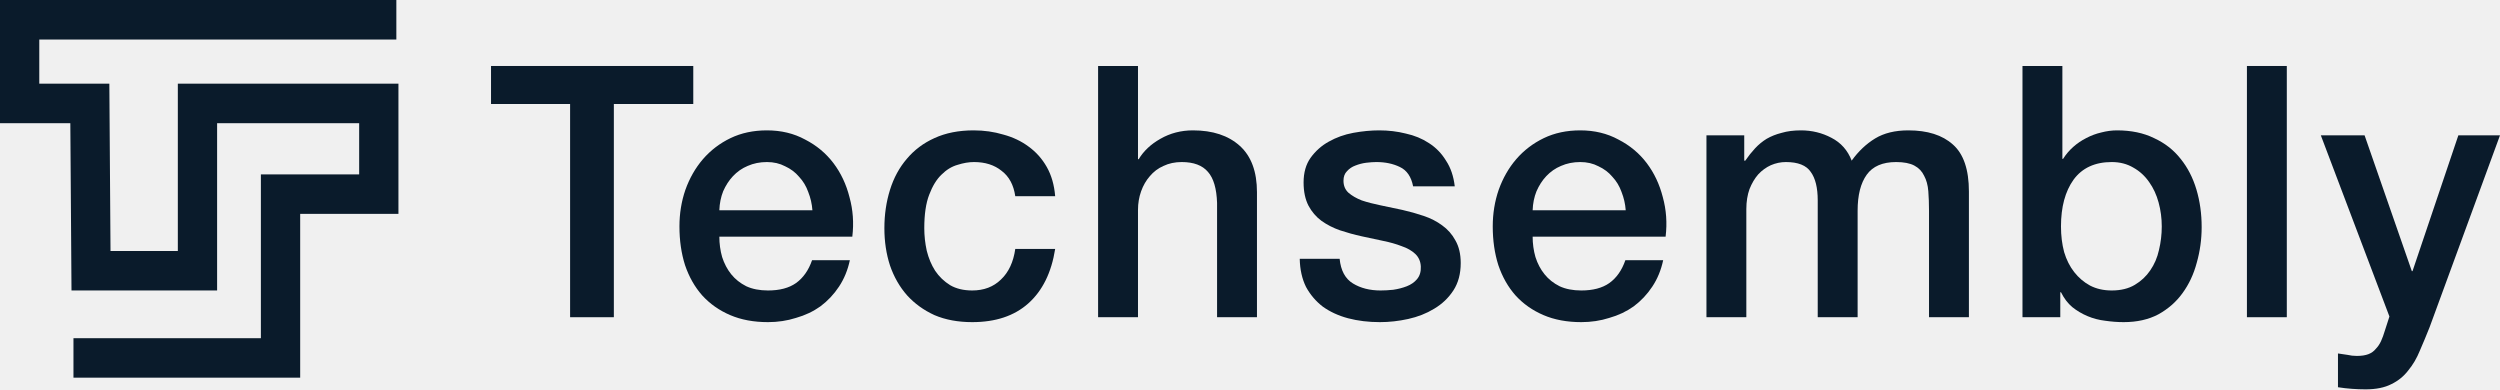
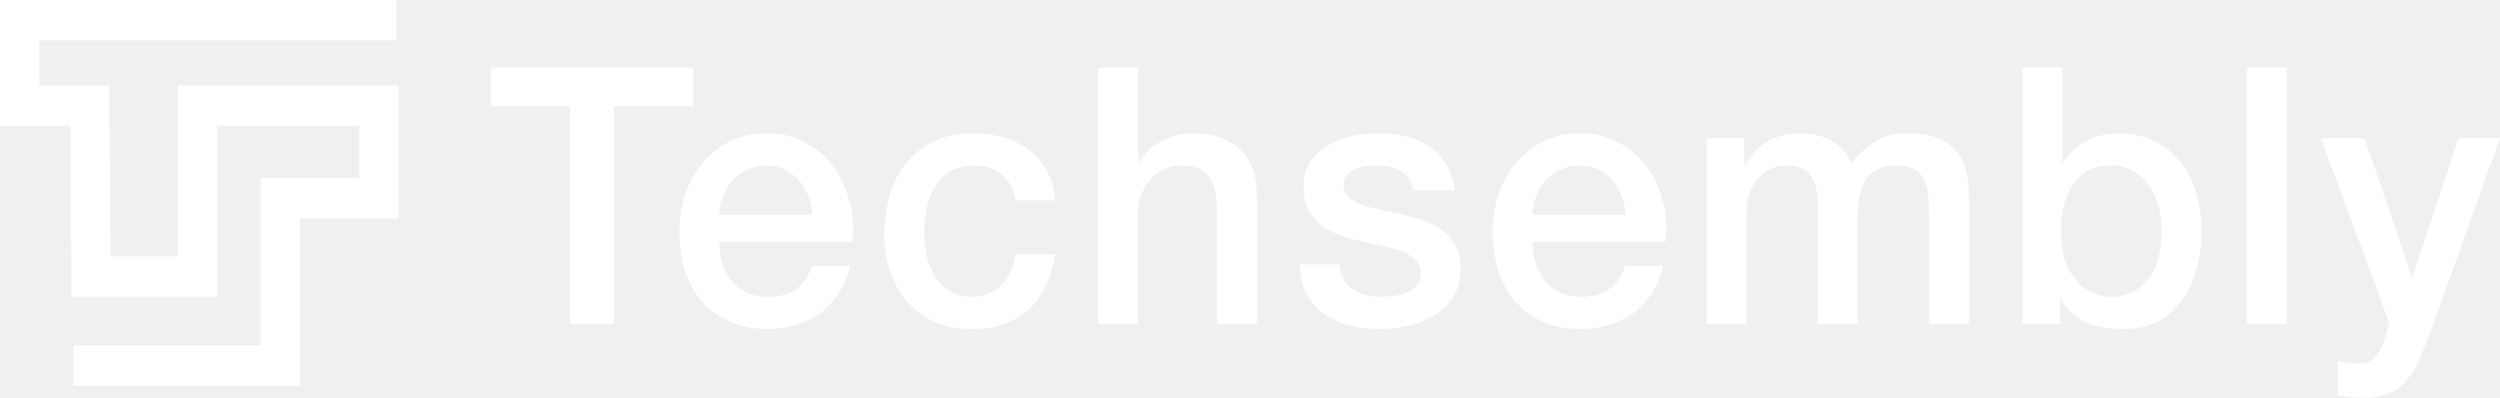
- <svg xmlns="http://www.w3.org/2000/svg" width="122" height="19" viewBox="0 0 122 19" fill="none">
-   <path d="M19.342 1.928H1.917V4.083H5.336L5.393 12.248H8.678V4.083H19.444V10.438H14.649V18.431H3.585V16.503H12.731V8.51H17.527V6.011H10.595V14.176H3.489L3.432 6.011H0V0H19.342V1.928Z" fill="#0A1B2B" />
-   <path d="M33.832 3.22H23.962V5.075H27.821V15.48H29.956V5.075H33.832V3.22Z" fill="#0A1B2B" />
-   <path fill-rule="evenodd" clip-rule="evenodd" d="M35.24 12.544C35.149 12.223 35.104 11.891 35.104 11.548H41.593C41.673 10.884 41.627 10.243 41.456 9.625C41.297 8.995 41.035 8.44 40.671 7.959C40.306 7.478 39.845 7.095 39.288 6.809C38.741 6.511 38.121 6.362 37.426 6.362C36.766 6.362 36.174 6.488 35.65 6.74C35.126 6.992 34.677 7.335 34.301 7.77C33.937 8.194 33.652 8.692 33.447 9.264C33.254 9.825 33.157 10.42 33.157 11.05C33.157 11.737 33.248 12.366 33.43 12.939C33.624 13.511 33.903 14.003 34.267 14.415C34.642 14.828 35.098 15.148 35.633 15.377C36.168 15.606 36.783 15.72 37.477 15.72C37.956 15.72 38.411 15.652 38.843 15.514C39.288 15.388 39.686 15.2 40.039 14.948C40.392 14.684 40.694 14.364 40.944 13.986C41.194 13.608 41.371 13.179 41.473 12.698H39.629C39.458 13.191 39.196 13.563 38.843 13.815C38.502 14.055 38.047 14.175 37.477 14.175C37.068 14.175 36.715 14.106 36.419 13.969C36.123 13.82 35.878 13.626 35.684 13.385C35.491 13.145 35.343 12.864 35.24 12.544ZM39.441 9.367C39.555 9.653 39.623 9.951 39.646 10.26H35.104C35.115 9.928 35.178 9.619 35.291 9.333C35.417 9.047 35.576 8.801 35.77 8.595C35.974 8.377 36.214 8.211 36.487 8.097C36.772 7.971 37.085 7.908 37.426 7.908C37.756 7.908 38.052 7.976 38.314 8.114C38.587 8.24 38.815 8.411 38.997 8.629C39.191 8.835 39.339 9.081 39.441 9.367Z" fill="#0A1B2B" />
-   <path d="M48.879 8.337C49.243 8.612 49.465 9.024 49.545 9.573H51.492C51.447 9.024 51.31 8.549 51.082 8.148C50.855 7.747 50.559 7.416 50.194 7.152C49.841 6.889 49.431 6.694 48.965 6.568C48.509 6.431 48.025 6.362 47.513 6.362C46.784 6.362 46.147 6.488 45.6 6.74C45.065 6.981 44.616 7.318 44.251 7.753C43.887 8.177 43.614 8.68 43.432 9.264C43.249 9.848 43.158 10.472 43.158 11.136C43.158 11.788 43.249 12.395 43.432 12.956C43.625 13.517 43.904 14.003 44.268 14.415C44.633 14.816 45.077 15.137 45.6 15.377C46.136 15.606 46.75 15.72 47.445 15.72C48.583 15.72 49.494 15.417 50.177 14.81C50.872 14.192 51.31 13.305 51.492 12.149H49.545C49.454 12.79 49.221 13.288 48.845 13.643C48.481 13.998 48.014 14.175 47.445 14.175C47.023 14.175 46.665 14.089 46.369 13.918C46.073 13.734 45.828 13.5 45.635 13.213C45.452 12.927 45.316 12.601 45.225 12.235C45.145 11.868 45.105 11.502 45.105 11.136C45.105 10.46 45.185 9.917 45.344 9.505C45.504 9.081 45.703 8.755 45.942 8.526C46.181 8.286 46.443 8.125 46.727 8.045C47.012 7.954 47.28 7.908 47.53 7.908C48.077 7.908 48.526 8.051 48.879 8.337Z" fill="#0A1B2B" />
-   <path d="M55.534 3.22H53.587V15.48H55.534V10.243C55.534 9.922 55.585 9.619 55.687 9.333C55.79 9.047 55.932 8.801 56.114 8.595C56.296 8.377 56.518 8.211 56.78 8.097C57.042 7.971 57.338 7.908 57.668 7.908C58.249 7.908 58.676 8.068 58.949 8.389C59.222 8.698 59.37 9.201 59.393 9.9V15.48H61.34V9.384C61.34 8.377 61.061 7.622 60.503 7.118C59.945 6.614 59.182 6.362 58.215 6.362C57.634 6.362 57.105 6.5 56.627 6.774C56.16 7.038 55.807 7.37 55.568 7.77H55.534V3.22Z" fill="#0A1B2B" />
-   <path d="M66.023 13.832C65.647 13.603 65.431 13.202 65.374 12.63H63.427C63.438 13.156 63.541 13.614 63.734 14.003C63.939 14.381 64.213 14.702 64.554 14.965C64.907 15.217 65.317 15.406 65.784 15.531C66.262 15.657 66.78 15.72 67.338 15.72C67.793 15.72 68.254 15.669 68.721 15.566C69.188 15.463 69.609 15.297 69.985 15.068C70.372 14.839 70.685 14.541 70.924 14.175C71.163 13.809 71.283 13.362 71.283 12.836C71.283 12.401 71.197 12.034 71.026 11.737C70.867 11.439 70.651 11.193 70.377 10.998C70.116 10.804 69.814 10.649 69.472 10.535C69.131 10.42 68.784 10.323 68.431 10.243C68.066 10.163 67.713 10.088 67.372 10.02C67.03 9.951 66.723 9.871 66.45 9.779C66.188 9.676 65.972 9.55 65.801 9.402C65.641 9.253 65.562 9.058 65.562 8.818C65.562 8.623 65.619 8.469 65.733 8.354C65.846 8.228 65.983 8.137 66.142 8.079C66.313 8.011 66.49 7.965 66.672 7.942C66.865 7.919 67.03 7.908 67.167 7.908C67.6 7.908 67.981 7.988 68.311 8.148C68.653 8.308 68.869 8.623 68.96 9.093H70.992C70.935 8.6 70.793 8.182 70.565 7.839C70.349 7.484 70.07 7.198 69.729 6.981C69.398 6.763 69.023 6.609 68.602 6.517C68.192 6.414 67.759 6.362 67.304 6.362C66.905 6.362 66.484 6.402 66.04 6.483C65.607 6.563 65.209 6.706 64.844 6.912C64.492 7.106 64.195 7.37 63.956 7.702C63.729 8.022 63.615 8.423 63.615 8.904C63.615 9.35 63.695 9.728 63.854 10.037C64.013 10.335 64.224 10.581 64.486 10.775C64.759 10.97 65.061 11.124 65.391 11.239C65.733 11.353 66.085 11.451 66.45 11.531C66.803 11.611 67.15 11.685 67.492 11.754C67.833 11.823 68.135 11.909 68.397 12.011C68.67 12.103 68.892 12.229 69.063 12.389C69.233 12.55 69.324 12.756 69.336 13.007C69.347 13.259 69.285 13.465 69.148 13.626C69.023 13.774 68.858 13.889 68.653 13.969C68.448 14.049 68.226 14.106 67.987 14.141C67.759 14.164 67.554 14.175 67.372 14.175C66.848 14.175 66.398 14.061 66.023 13.832Z" fill="#0A1B2B" />
-   <path fill-rule="evenodd" clip-rule="evenodd" d="M74.93 12.544C74.838 12.223 74.793 11.891 74.793 11.548H81.282C81.362 10.884 81.316 10.243 81.146 9.625C80.986 8.995 80.724 8.44 80.36 7.959C79.996 7.478 79.535 7.095 78.977 6.809C78.43 6.511 77.81 6.362 77.115 6.362C76.455 6.362 75.863 6.488 75.339 6.74C74.816 6.992 74.366 7.335 73.99 7.77C73.626 8.194 73.341 8.692 73.136 9.264C72.943 9.825 72.846 10.42 72.846 11.05C72.846 11.737 72.937 12.366 73.119 12.939C73.313 13.511 73.592 14.003 73.956 14.415C74.332 14.828 74.787 15.148 75.322 15.377C75.857 15.606 76.472 15.72 77.167 15.72C77.645 15.72 78.1 15.652 78.533 15.514C78.977 15.388 79.375 15.2 79.728 14.948C80.081 14.684 80.383 14.364 80.633 13.986C80.884 13.608 81.06 13.179 81.163 12.698H79.318C79.148 13.191 78.886 13.563 78.533 13.815C78.191 14.055 77.736 14.175 77.167 14.175C76.757 14.175 76.404 14.106 76.108 13.969C75.812 13.82 75.567 13.626 75.374 13.385C75.18 13.145 75.032 12.864 74.93 12.544ZM79.131 9.367C79.244 9.653 79.313 9.951 79.335 10.26H74.793C74.804 9.928 74.867 9.619 74.981 9.333C75.106 9.047 75.265 8.801 75.459 8.595C75.664 8.377 75.903 8.211 76.176 8.097C76.461 7.971 76.774 7.908 77.115 7.908C77.446 7.908 77.742 7.976 78.004 8.114C78.277 8.24 78.504 8.411 78.686 8.629C78.88 8.835 79.028 9.081 79.131 9.367Z" fill="#0A1B2B" />
-   <path d="M85.119 6.603H83.275V15.48H85.221V10.209C85.221 9.842 85.273 9.516 85.375 9.23C85.489 8.944 85.631 8.703 85.802 8.509C85.984 8.314 86.189 8.165 86.417 8.062C86.656 7.959 86.901 7.908 87.151 7.908C87.743 7.908 88.147 8.068 88.364 8.389C88.591 8.698 88.705 9.161 88.705 9.779V15.48H90.652V10.277C90.652 9.522 90.8 8.938 91.096 8.526C91.392 8.114 91.87 7.908 92.531 7.908C92.906 7.908 93.202 7.965 93.418 8.079C93.635 8.194 93.794 8.36 93.897 8.577C94.01 8.783 94.079 9.035 94.102 9.333C94.124 9.619 94.136 9.94 94.136 10.294V15.48H96.083V9.35C96.083 8.274 95.821 7.507 95.297 7.049C94.785 6.591 94.062 6.362 93.128 6.362C92.479 6.362 91.939 6.494 91.506 6.757C91.073 7.021 90.692 7.381 90.362 7.839C90.168 7.335 89.838 6.963 89.371 6.723C88.916 6.483 88.421 6.362 87.885 6.362C87.532 6.362 87.219 6.402 86.946 6.483C86.673 6.551 86.428 6.649 86.212 6.774C86.007 6.9 85.819 7.055 85.648 7.238C85.478 7.421 85.318 7.622 85.17 7.839H85.119V6.603Z" fill="#0A1B2B" />
-   <path fill-rule="evenodd" clip-rule="evenodd" d="M100.644 3.22H98.697V15.48H100.542V14.261H100.576C100.724 14.559 100.906 14.799 101.122 14.982C101.35 15.165 101.601 15.314 101.874 15.428C102.147 15.543 102.432 15.617 102.728 15.652C103.035 15.697 103.337 15.72 103.633 15.72C104.282 15.72 104.845 15.595 105.323 15.343C105.802 15.079 106.194 14.736 106.502 14.312C106.82 13.877 107.054 13.38 107.202 12.819C107.361 12.258 107.441 11.68 107.441 11.084C107.441 10.432 107.356 9.819 107.185 9.247C107.014 8.675 106.758 8.177 106.416 7.753C106.075 7.318 105.642 6.981 105.118 6.74C104.606 6.488 104.003 6.362 103.308 6.362C103.058 6.362 102.802 6.397 102.54 6.465C102.289 6.523 102.045 6.614 101.805 6.74C101.578 6.855 101.367 6.998 101.174 7.169C100.98 7.341 100.815 7.536 100.678 7.753H100.644V3.22ZM105.34 9.882C105.443 10.26 105.494 10.649 105.494 11.05C105.494 11.439 105.449 11.823 105.358 12.2C105.278 12.567 105.136 12.899 104.931 13.196C104.737 13.482 104.487 13.717 104.179 13.9C103.872 14.084 103.496 14.175 103.052 14.175C102.654 14.175 102.301 14.095 101.993 13.935C101.697 13.774 101.441 13.557 101.225 13.282C101.008 13.007 100.843 12.681 100.73 12.303C100.627 11.914 100.576 11.496 100.576 11.05C100.576 10.1 100.781 9.339 101.191 8.766C101.612 8.194 102.232 7.908 103.052 7.908C103.451 7.908 103.803 7.999 104.111 8.182C104.418 8.354 104.674 8.589 104.879 8.886C105.084 9.173 105.238 9.505 105.34 9.882Z" fill="#0A1B2B" />
-   <path d="M111.596 3.22H109.65V15.48H111.596V3.22Z" fill="#0A1B2B" />
-   <path d="M115.391 6.603H113.256L116.604 15.446L116.382 16.133C116.325 16.327 116.262 16.499 116.194 16.648C116.125 16.796 116.04 16.922 115.938 17.025C115.846 17.14 115.727 17.226 115.579 17.283C115.431 17.34 115.243 17.369 115.015 17.369C114.856 17.369 114.702 17.352 114.554 17.317C114.406 17.294 114.253 17.271 114.093 17.249V18.897C114.537 18.966 114.987 19 115.442 19C115.955 19 116.376 18.914 116.706 18.742C117.036 18.582 117.309 18.359 117.526 18.073C117.753 17.798 117.941 17.477 118.089 17.111C118.249 16.745 118.408 16.361 118.567 15.961L122 6.603H119.968L117.731 13.231H117.697L115.391 6.603Z" fill="#0A1B2B" />
+ <svg xmlns="http://www.w3.org/2000/svg" width="176" height="28" viewBox="0 0 176 28" fill="none">
+   <path d="M27.903 2.841H2.766V6.017H7.698L7.78 18.05H12.519V6.017H28.051V15.383H21.133V27.162H5.172V24.321H18.366V12.542H25.285V8.858H15.285V20.891H5.034L4.951 8.858H0V0H27.903V2.841Z" fill="white" />
+   <path d="M48.807 4.746H34.568V7.478H40.135V22.813H43.215V7.478H48.807V4.746Z" fill="white" />
+   <path fill-rule="evenodd" clip-rule="evenodd" d="M50.838 18.486C50.707 18.013 50.641 17.524 50.641 17.018H60.003C60.118 16.04 60.052 15.095 59.806 14.184C59.576 13.256 59.198 12.438 58.673 11.729C58.147 11.021 57.482 10.456 56.677 10.034C55.889 9.595 54.994 9.376 53.992 9.376C53.039 9.376 52.185 9.562 51.43 9.933C50.674 10.304 50.025 10.81 49.483 11.451C48.958 12.075 48.547 12.809 48.252 13.653C47.972 14.479 47.833 15.356 47.833 16.284C47.833 17.296 47.964 18.224 48.227 19.068C48.506 19.911 48.908 20.637 49.434 21.244C49.976 21.851 50.633 22.323 51.405 22.661C52.177 22.998 53.064 23.167 54.066 23.167C54.755 23.167 55.412 23.066 56.037 22.863C56.677 22.678 57.252 22.399 57.761 22.028C58.27 21.64 58.706 21.168 59.067 20.611C59.428 20.055 59.683 19.422 59.831 18.713H57.17C56.923 19.439 56.546 19.987 56.037 20.358C55.544 20.712 54.887 20.89 54.066 20.89C53.474 20.89 52.965 20.788 52.538 20.586C52.111 20.367 51.758 20.08 51.479 19.726C51.2 19.371 50.986 18.958 50.838 18.486ZM56.899 13.804C57.063 14.226 57.162 14.665 57.194 15.12H50.641C50.658 14.631 50.748 14.175 50.912 13.754C51.093 13.332 51.323 12.969 51.602 12.666C51.898 12.345 52.243 12.101 52.637 11.932C53.047 11.746 53.499 11.653 53.992 11.653C54.468 11.653 54.895 11.755 55.273 11.957C55.667 12.143 55.995 12.396 56.258 12.716C56.538 13.02 56.751 13.383 56.899 13.804Z" fill="white" />
+   <path d="M70.514 12.286C71.04 12.691 71.36 13.298 71.475 14.108H74.284C74.218 13.298 74.021 12.598 73.692 12.008C73.364 11.417 72.937 10.928 72.411 10.54C71.902 10.152 71.311 9.865 70.638 9.68C69.981 9.477 69.282 9.376 68.543 9.376C67.492 9.376 66.573 9.562 65.784 9.933C65.012 10.287 64.364 10.785 63.838 11.426C63.312 12.05 62.918 12.792 62.655 13.653C62.393 14.513 62.261 15.432 62.261 16.411C62.261 17.372 62.393 18.266 62.655 19.093C62.935 19.919 63.337 20.637 63.862 21.244C64.388 21.834 65.029 22.307 65.784 22.661C66.556 22.998 67.443 23.167 68.445 23.167C70.087 23.167 71.401 22.72 72.387 21.826C73.388 20.915 74.021 19.608 74.284 17.904H71.475C71.344 18.848 71.007 19.582 70.465 20.105C69.939 20.628 69.266 20.89 68.445 20.89C67.837 20.89 67.32 20.763 66.893 20.51C66.466 20.24 66.113 19.894 65.833 19.473C65.571 19.051 65.374 18.57 65.242 18.03C65.127 17.49 65.07 16.951 65.07 16.411C65.07 15.415 65.185 14.614 65.415 14.007C65.645 13.383 65.932 12.902 66.277 12.565C66.622 12.21 66.999 11.974 67.41 11.856C67.821 11.721 68.207 11.653 68.568 11.653C69.356 11.653 70.005 11.864 70.514 12.286Z" fill="white" />
+   <path d="M80.114 4.746H77.306V22.813H80.114V15.095C80.114 14.623 80.188 14.175 80.336 13.754C80.484 13.332 80.689 12.969 80.952 12.666C81.215 12.345 81.535 12.101 81.912 11.932C82.29 11.746 82.717 11.653 83.194 11.653C84.031 11.653 84.647 11.89 85.041 12.362C85.436 12.818 85.649 13.56 85.682 14.589V22.813H88.49V13.83C88.49 12.345 88.088 11.232 87.283 10.489C86.478 9.747 85.378 9.376 83.982 9.376C83.144 9.376 82.381 9.579 81.691 9.983C81.017 10.371 80.508 10.861 80.163 11.451H80.114V4.746Z" fill="white" />
+   <path d="M95.246 20.384C94.704 20.046 94.392 19.456 94.31 18.612H91.501C91.518 19.388 91.666 20.063 91.945 20.637C92.24 21.193 92.635 21.666 93.127 22.053C93.636 22.425 94.228 22.703 94.901 22.889C95.591 23.074 96.338 23.167 97.143 23.167C97.8 23.167 98.465 23.091 99.138 22.939C99.812 22.787 100.42 22.543 100.962 22.205C101.52 21.868 101.972 21.429 102.317 20.89C102.661 20.35 102.834 19.692 102.834 18.916C102.834 18.275 102.711 17.735 102.464 17.296C102.234 16.858 101.922 16.495 101.528 16.208C101.15 15.921 100.715 15.694 100.223 15.525C99.73 15.356 99.229 15.213 98.72 15.095C98.194 14.977 97.685 14.867 97.192 14.766C96.7 14.665 96.256 14.547 95.862 14.412C95.484 14.26 95.172 14.074 94.926 13.855C94.696 13.636 94.581 13.349 94.581 12.995C94.581 12.708 94.663 12.48 94.827 12.311C94.991 12.126 95.189 11.991 95.418 11.907C95.665 11.805 95.919 11.738 96.182 11.704C96.461 11.67 96.7 11.653 96.897 11.653C97.521 11.653 98.071 11.772 98.547 12.008C99.04 12.244 99.352 12.708 99.483 13.399H102.415C102.333 12.674 102.128 12.058 101.799 11.552C101.487 11.029 101.085 10.608 100.592 10.287C100.116 9.967 99.574 9.739 98.966 9.604C98.375 9.452 97.751 9.376 97.094 9.376C96.519 9.376 95.911 9.435 95.271 9.553C94.647 9.671 94.072 9.882 93.546 10.186C93.037 10.473 92.61 10.861 92.265 11.35C91.937 11.822 91.772 12.413 91.772 13.121C91.772 13.779 91.887 14.336 92.117 14.791C92.347 15.23 92.651 15.592 93.029 15.879C93.423 16.166 93.858 16.394 94.335 16.562C94.827 16.731 95.336 16.875 95.862 16.993C96.371 17.111 96.872 17.22 97.365 17.322C97.858 17.423 98.293 17.549 98.67 17.701C99.065 17.836 99.385 18.022 99.631 18.258C99.878 18.494 100.009 18.798 100.025 19.169C100.042 19.54 99.951 19.844 99.754 20.08C99.574 20.299 99.336 20.468 99.04 20.586C98.744 20.704 98.424 20.788 98.079 20.839C97.751 20.873 97.455 20.89 97.192 20.89C96.437 20.89 95.788 20.721 95.246 20.384Z" fill="white" />
+   <path fill-rule="evenodd" clip-rule="evenodd" d="M108.095 18.486C107.964 18.013 107.898 17.524 107.898 17.018H117.26C117.375 16.04 117.309 15.095 117.063 14.184C116.833 13.256 116.455 12.438 115.929 11.729C115.404 11.021 114.739 10.456 113.934 10.034C113.145 9.595 112.25 9.376 111.249 9.376C110.296 9.376 109.442 9.562 108.686 9.933C107.931 10.304 107.282 10.81 106.74 11.451C106.215 12.075 105.804 12.809 105.508 13.653C105.229 14.479 105.089 15.356 105.089 16.284C105.089 17.296 105.221 18.224 105.484 19.068C105.763 19.911 106.165 20.637 106.691 21.244C107.233 21.851 107.89 22.323 108.662 22.661C109.434 22.998 110.321 23.167 111.322 23.167C112.012 23.167 112.669 23.066 113.293 22.863C113.934 22.678 114.509 22.399 115.018 22.028C115.527 21.64 115.962 21.168 116.324 20.611C116.685 20.055 116.939 19.422 117.087 18.713H114.427C114.18 19.439 113.802 19.987 113.293 20.358C112.801 20.712 112.144 20.89 111.322 20.89C110.731 20.89 110.222 20.788 109.795 20.586C109.368 20.367 109.015 20.08 108.736 19.726C108.456 19.371 108.243 18.958 108.095 18.486ZM114.156 13.804C114.32 14.226 114.418 14.665 114.451 15.12H107.898C107.914 14.631 108.005 14.175 108.169 13.754C108.35 13.332 108.58 12.969 108.859 12.666C109.154 12.345 109.499 12.101 109.894 11.932C110.304 11.746 110.756 11.653 111.249 11.653C111.725 11.653 112.152 11.755 112.53 11.957C112.924 12.143 113.252 12.396 113.515 12.716C113.794 13.02 114.008 13.383 114.156 13.804Z" fill="white" />
+   <path d="M122.795 9.73H120.134V22.813H122.942V15.044C122.942 14.505 123.016 14.024 123.164 13.602C123.328 13.18 123.534 12.826 123.78 12.539C124.043 12.252 124.338 12.033 124.667 11.881C125.012 11.729 125.365 11.653 125.726 11.653C126.58 11.653 127.163 11.89 127.475 12.362C127.804 12.818 127.968 13.501 127.968 14.412V22.813H130.777V15.146C130.777 14.032 130.99 13.172 131.417 12.565C131.844 11.957 132.534 11.653 133.487 11.653C134.029 11.653 134.456 11.738 134.768 11.907C135.08 12.075 135.31 12.32 135.457 12.64C135.622 12.944 135.72 13.315 135.753 13.754C135.786 14.175 135.802 14.648 135.802 15.171V22.813H138.611V13.779C138.611 12.193 138.233 11.063 137.478 10.388C136.739 9.714 135.696 9.376 134.349 9.376C133.413 9.376 132.633 9.57 132.008 9.958C131.384 10.346 130.834 10.877 130.358 11.552C130.079 10.81 129.602 10.262 128.929 9.908C128.272 9.553 127.558 9.376 126.786 9.376C126.276 9.376 125.825 9.435 125.431 9.553C125.036 9.655 124.683 9.798 124.371 9.983C124.076 10.169 123.805 10.397 123.558 10.667C123.312 10.937 123.082 11.232 122.868 11.552H122.795V9.73Z" fill="white" />
+   <path fill-rule="evenodd" clip-rule="evenodd" d="M145.192 4.746H142.383V22.813H145.044V21.016H145.093C145.307 21.455 145.569 21.809 145.881 22.079C146.21 22.349 146.571 22.568 146.965 22.737C147.36 22.905 147.77 23.015 148.197 23.066C148.641 23.133 149.076 23.167 149.503 23.167C150.439 23.167 151.252 22.981 151.942 22.61C152.632 22.222 153.198 21.716 153.642 21.092C154.102 20.451 154.438 19.717 154.652 18.89C154.882 18.064 154.997 17.212 154.997 16.335C154.997 15.373 154.874 14.471 154.627 13.627C154.381 12.784 154.011 12.05 153.519 11.426C153.026 10.785 152.402 10.287 151.646 9.933C150.907 9.562 150.037 9.376 149.035 9.376C148.674 9.376 148.304 9.427 147.926 9.528C147.565 9.612 147.212 9.747 146.867 9.933C146.538 10.102 146.235 10.312 145.955 10.566C145.676 10.819 145.438 11.105 145.241 11.426H145.192V4.746ZM151.967 14.563C152.114 15.12 152.188 15.694 152.188 16.284C152.188 16.858 152.123 17.423 151.991 17.98C151.876 18.519 151.671 19.009 151.375 19.447C151.096 19.869 150.735 20.215 150.291 20.485C149.848 20.755 149.306 20.89 148.665 20.89C148.09 20.89 147.581 20.771 147.138 20.535C146.711 20.299 146.341 19.979 146.029 19.574C145.717 19.169 145.479 18.688 145.315 18.131C145.167 17.558 145.093 16.942 145.093 16.284C145.093 14.884 145.389 13.762 145.98 12.919C146.588 12.075 147.483 11.653 148.665 11.653C149.24 11.653 149.749 11.789 150.193 12.058C150.636 12.311 151.006 12.657 151.301 13.096C151.597 13.518 151.819 14.007 151.967 14.563Z" fill="white" />
+   <path d="M160.991 4.746H158.183V22.813H160.991V4.746Z" fill="white" />
+   <path d="M166.466 9.73H163.386L168.215 22.762L167.895 23.774C167.813 24.061 167.722 24.314 167.624 24.533C167.525 24.753 167.402 24.938 167.254 25.09C167.123 25.259 166.95 25.385 166.737 25.47C166.523 25.554 166.252 25.596 165.924 25.596C165.694 25.596 165.472 25.571 165.259 25.52C165.045 25.486 164.823 25.453 164.594 25.419V27.848C165.234 27.949 165.883 28 166.54 28C167.279 28 167.887 27.873 168.363 27.62C168.839 27.384 169.233 27.055 169.545 26.634C169.874 26.229 170.145 25.756 170.358 25.216C170.588 24.677 170.818 24.112 171.048 23.521L176 9.73H173.068L169.841 19.498H169.792L166.466 9.73Z" fill="white" />
</svg>
